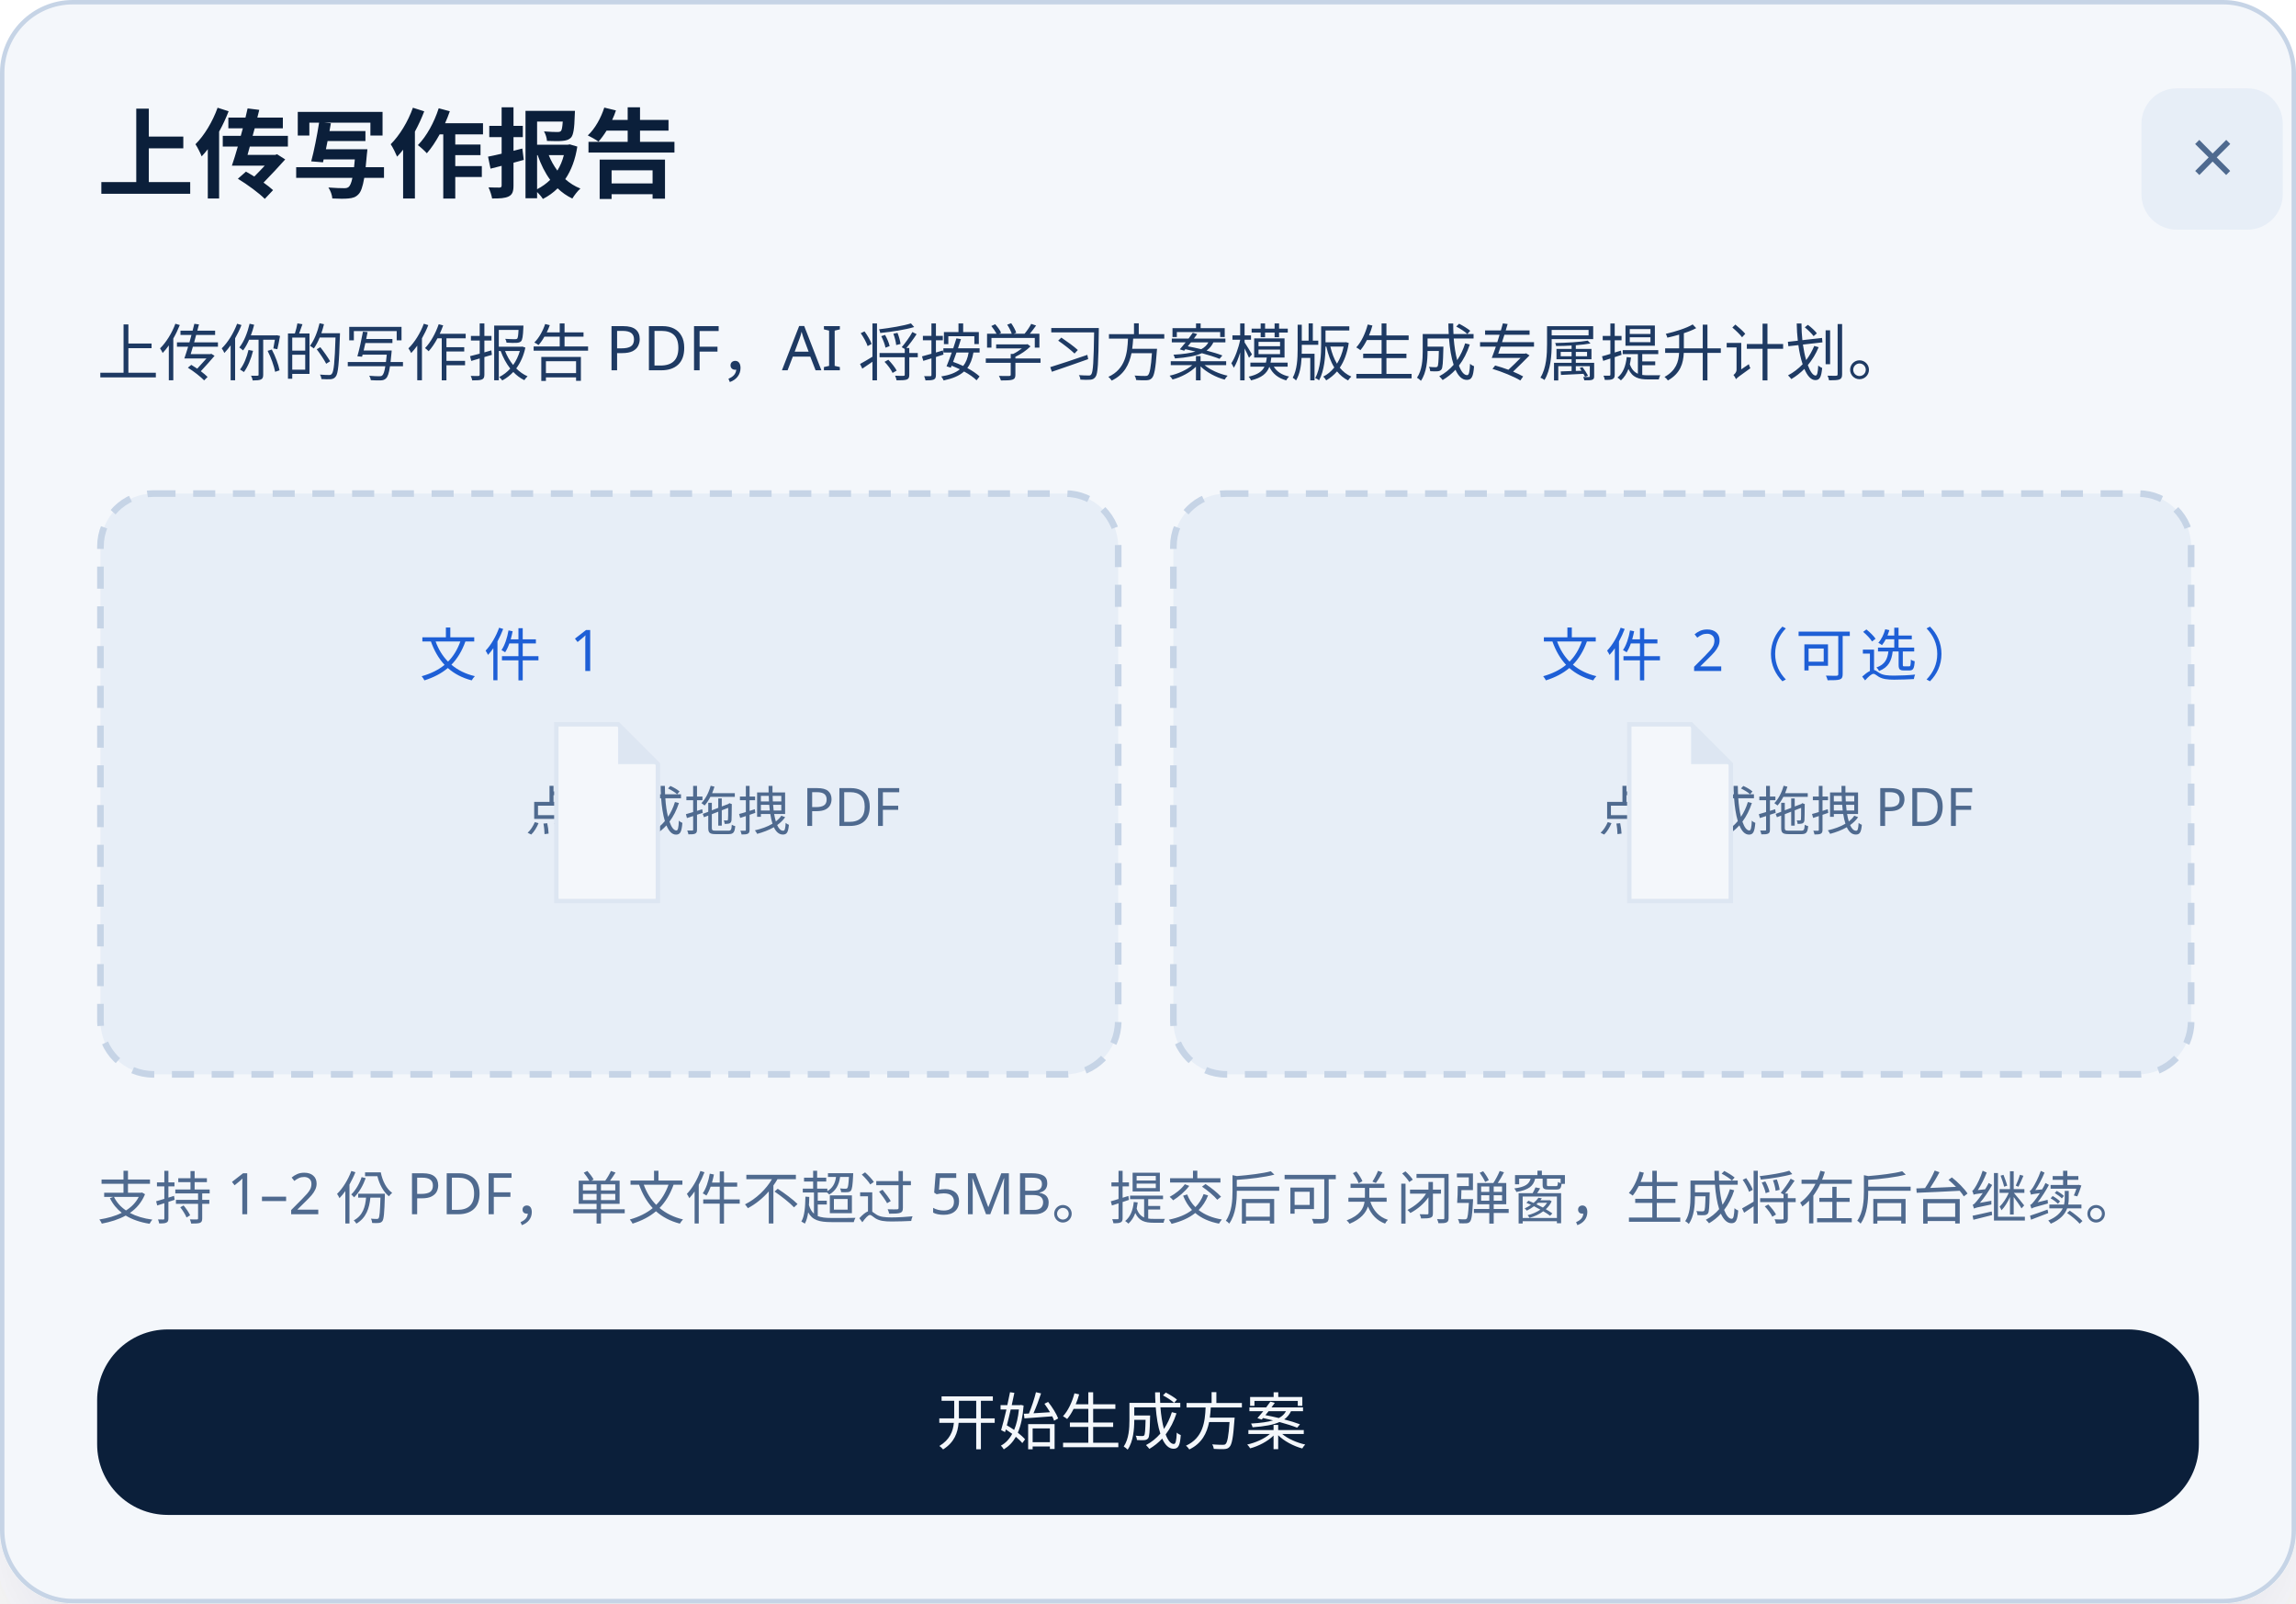
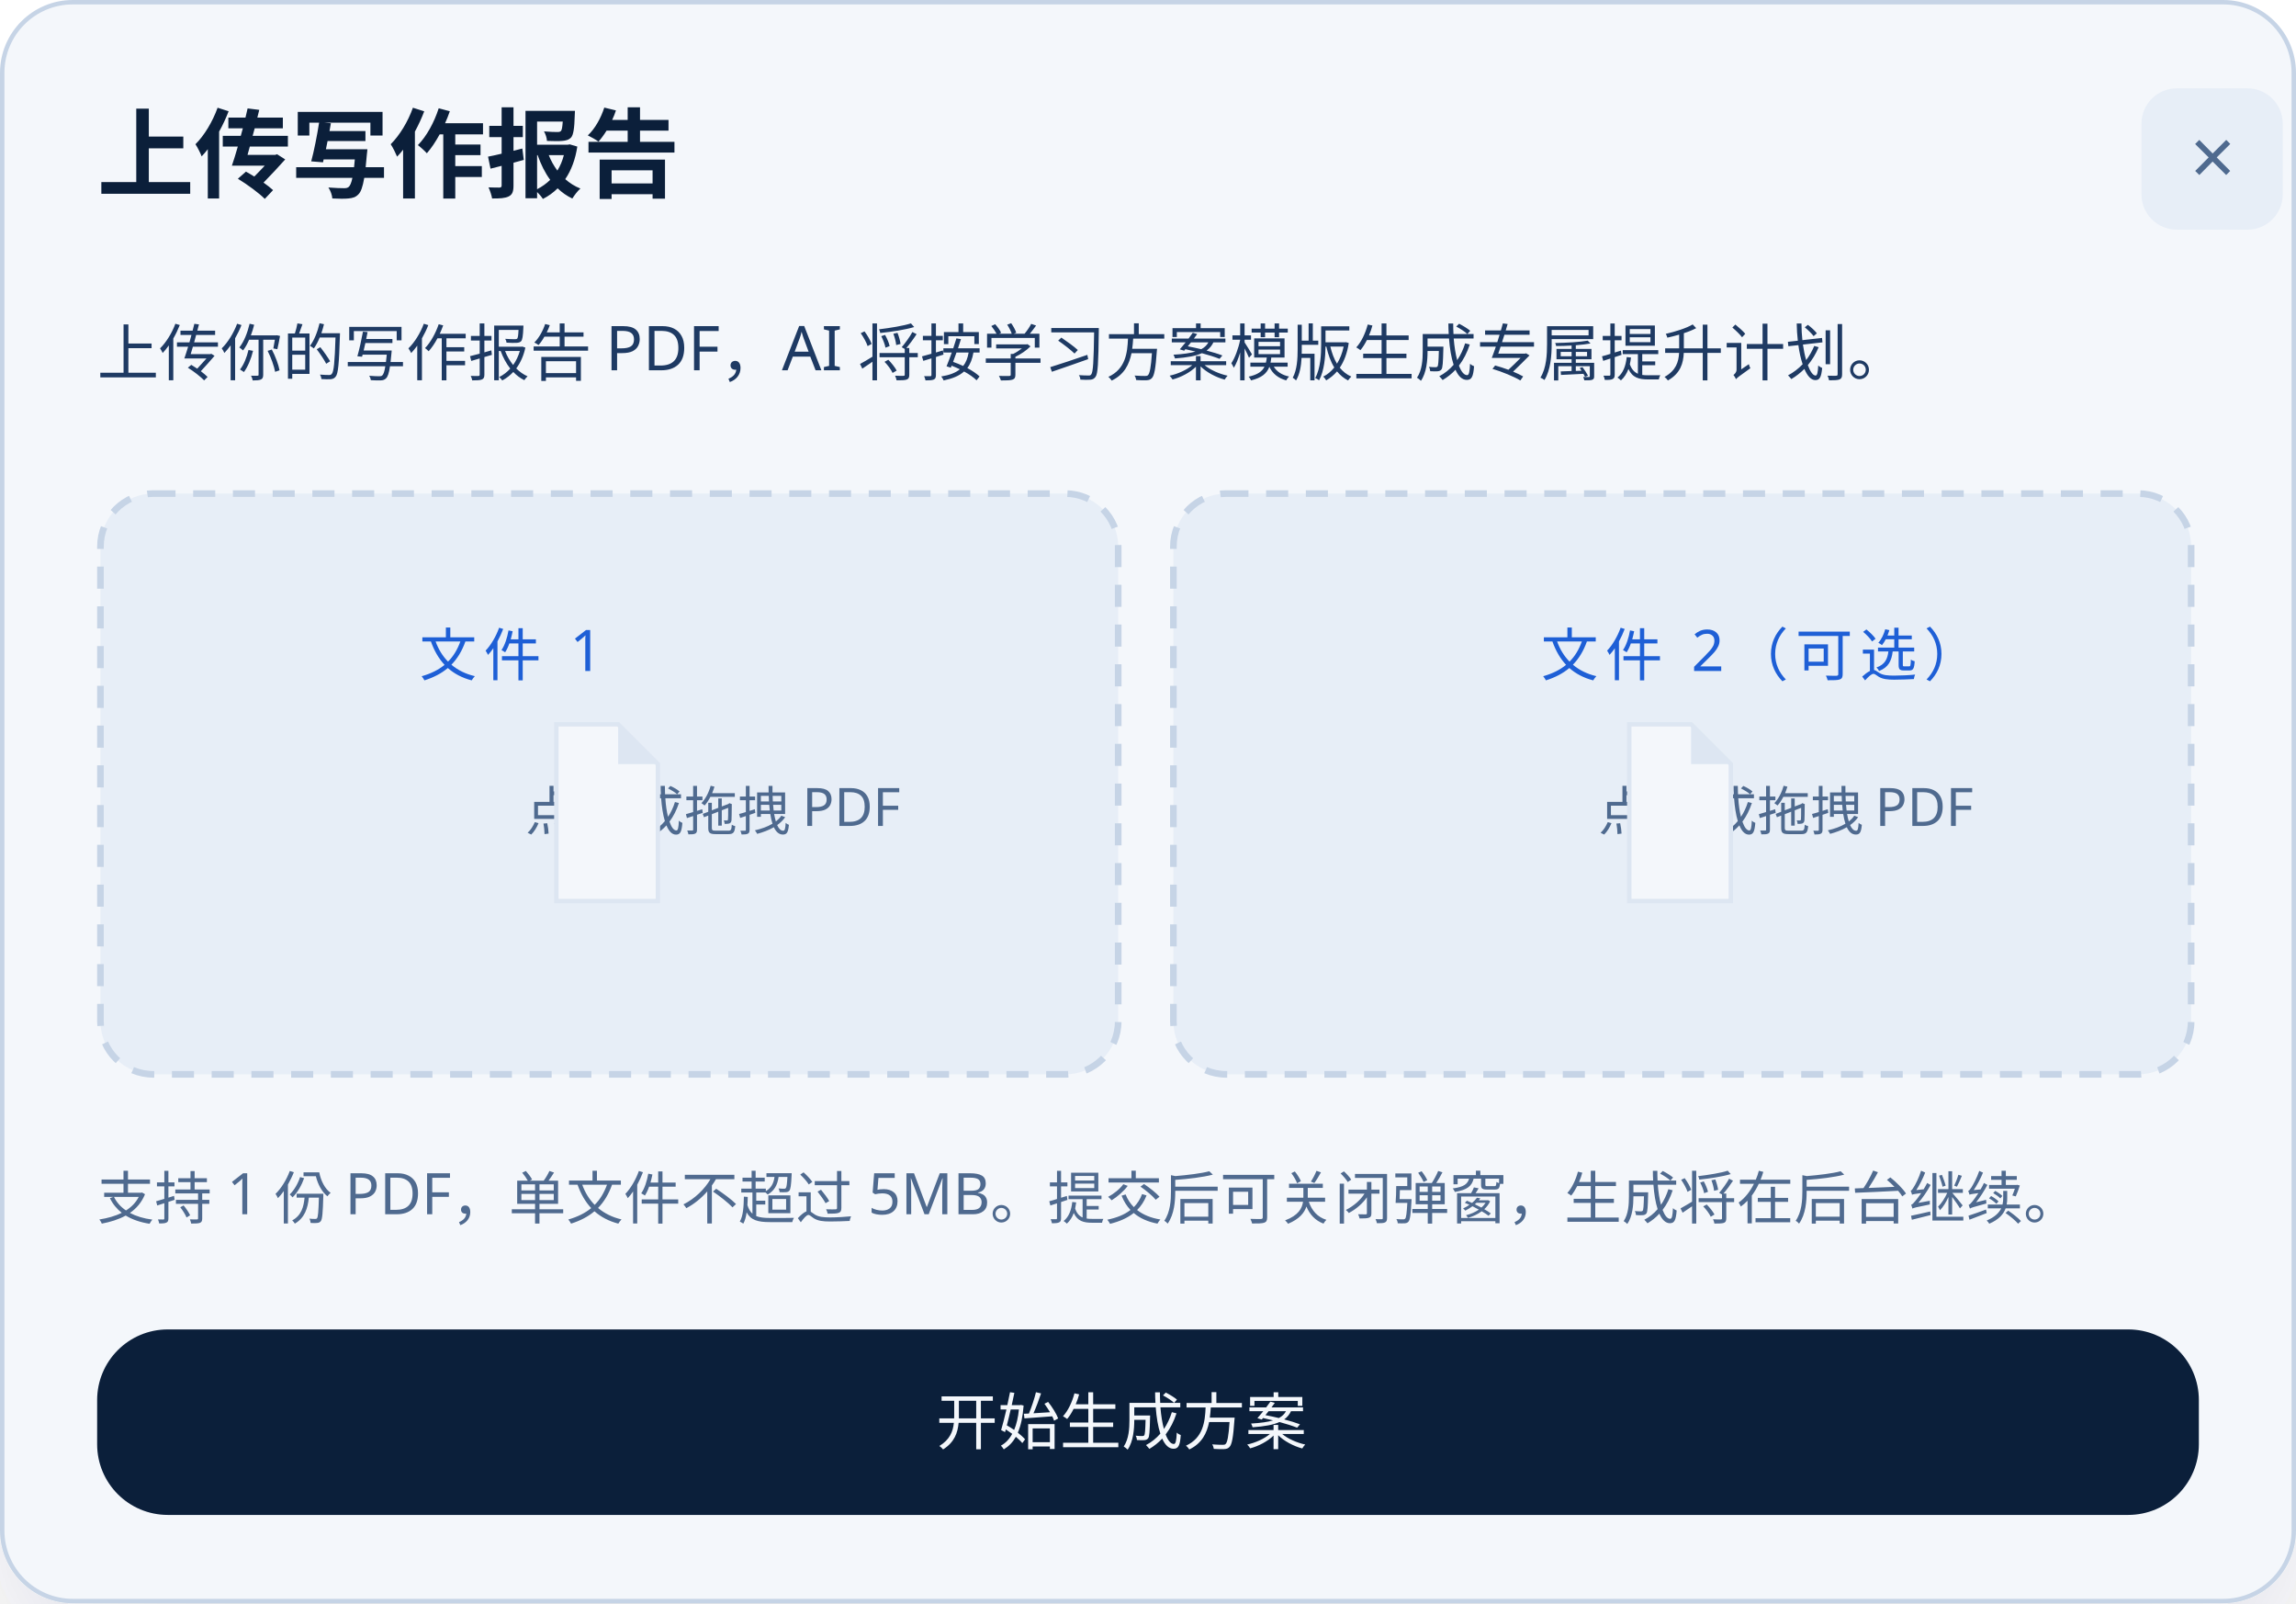
<svg xmlns="http://www.w3.org/2000/svg" width="520" height="363" viewBox="0 0 520 363" fill="none">
  <defs>
    <filter id="shadow" x="-50" y="-50" width="620" height="463" filterUnits="userSpaceOnUse" color-interpolation-filters="sRGB">
      <feDropShadow dx="0" dy="24" stdDeviation="30" flood-color="#0B1F3A" flood-opacity="0.22" />
    </filter>
    <style>
      text { font-family: "OPPO Sans 4.0", "OPPO Sans", sans-serif; }
    </style>
  </defs>
  <rect x="0.5" y="0.5" width="519" height="362" rx="16" fill="#F4F7FB" stroke="#C6D4E6" filter="url(#shadow)" />
  <text x="22" y="43" fill="#0B1F3A" font-size="22" font-weight="700">上传写作报告</text>
  <rect x="485" y="20" width="32" height="32" rx="8" fill="#E7EEF7" />
  <text x="496" y="42" fill="#4F6A8F" font-size="18" font-weight="400">×</text>
  <text x="22" y="85" fill="#1E3A63" font-size="14" font-weight="400">上传你的写作报告 PDF，AI 将按学习方案模版生成专属提升计划。</text>
  <rect x="22.75" y="111.75" width="230.5" height="131.5" rx="12" fill="#E7EEF7" stroke="#C6D4E6" stroke-width="1.5" stroke-dasharray="5 4" />
  <text x="95" y="153" fill="#1E5FD6" font-size="13" font-weight="400" letter-spacing="1.56">文件 1</text>
  <text x="119" y="188" fill="#4F6A8F" font-size="12" font-weight="400">点击或拖拽 PDF</text>
  <g transform="translate(121 164)">
    <path d="M5 0h14l9 9v31H5z" fill="#F4F7FB" stroke="#DDE6F2" />
    <path d="M19 0v9h9" fill="#DDE6F2" />
  </g>
  <rect x="265.75" y="111.75" width="230.5" height="131.5" rx="12" fill="#E7EEF7" stroke="#C6D4E6" stroke-width="1.5" stroke-dasharray="5 4" />
  <text x="349" y="153" fill="#1E5FD6" font-size="13" font-weight="400" letter-spacing="1.56">文件 2（可选）</text>
  <text x="362" y="188" fill="#4F6A8F" font-size="12" font-weight="400">点击或拖拽 PDF</text>
  <g transform="translate(364 164)">
    <path d="M5 0h14l9 9v31H5z" fill="#F4F7FB" stroke="#DDE6F2" />
    <path d="M19 0v9h9" fill="#DDE6F2" />
  </g>
-   <text x="22" y="276" fill="#4F6A8F" font-size="13" font-weight="400">支持 1–2 份 PDF，单文件不超过 5MB。提交后可关闭弹窗，生成将在后台继续。</text>
+   <text x="22" y="276" fill="#4F6A8F" font-size="13" font-weight="400">支持 1 份 PDF，单文件不超过 5MB。提交后可关闭弹窗，生成将在后台继续。</text>
  <rect x="22" y="301" width="476" height="42" rx="16" fill="#0B1F3A" />
  <text x="212" y="327" fill="#F4F7FB" font-size="14" font-weight="500">开始生成方案</text>
</svg>
